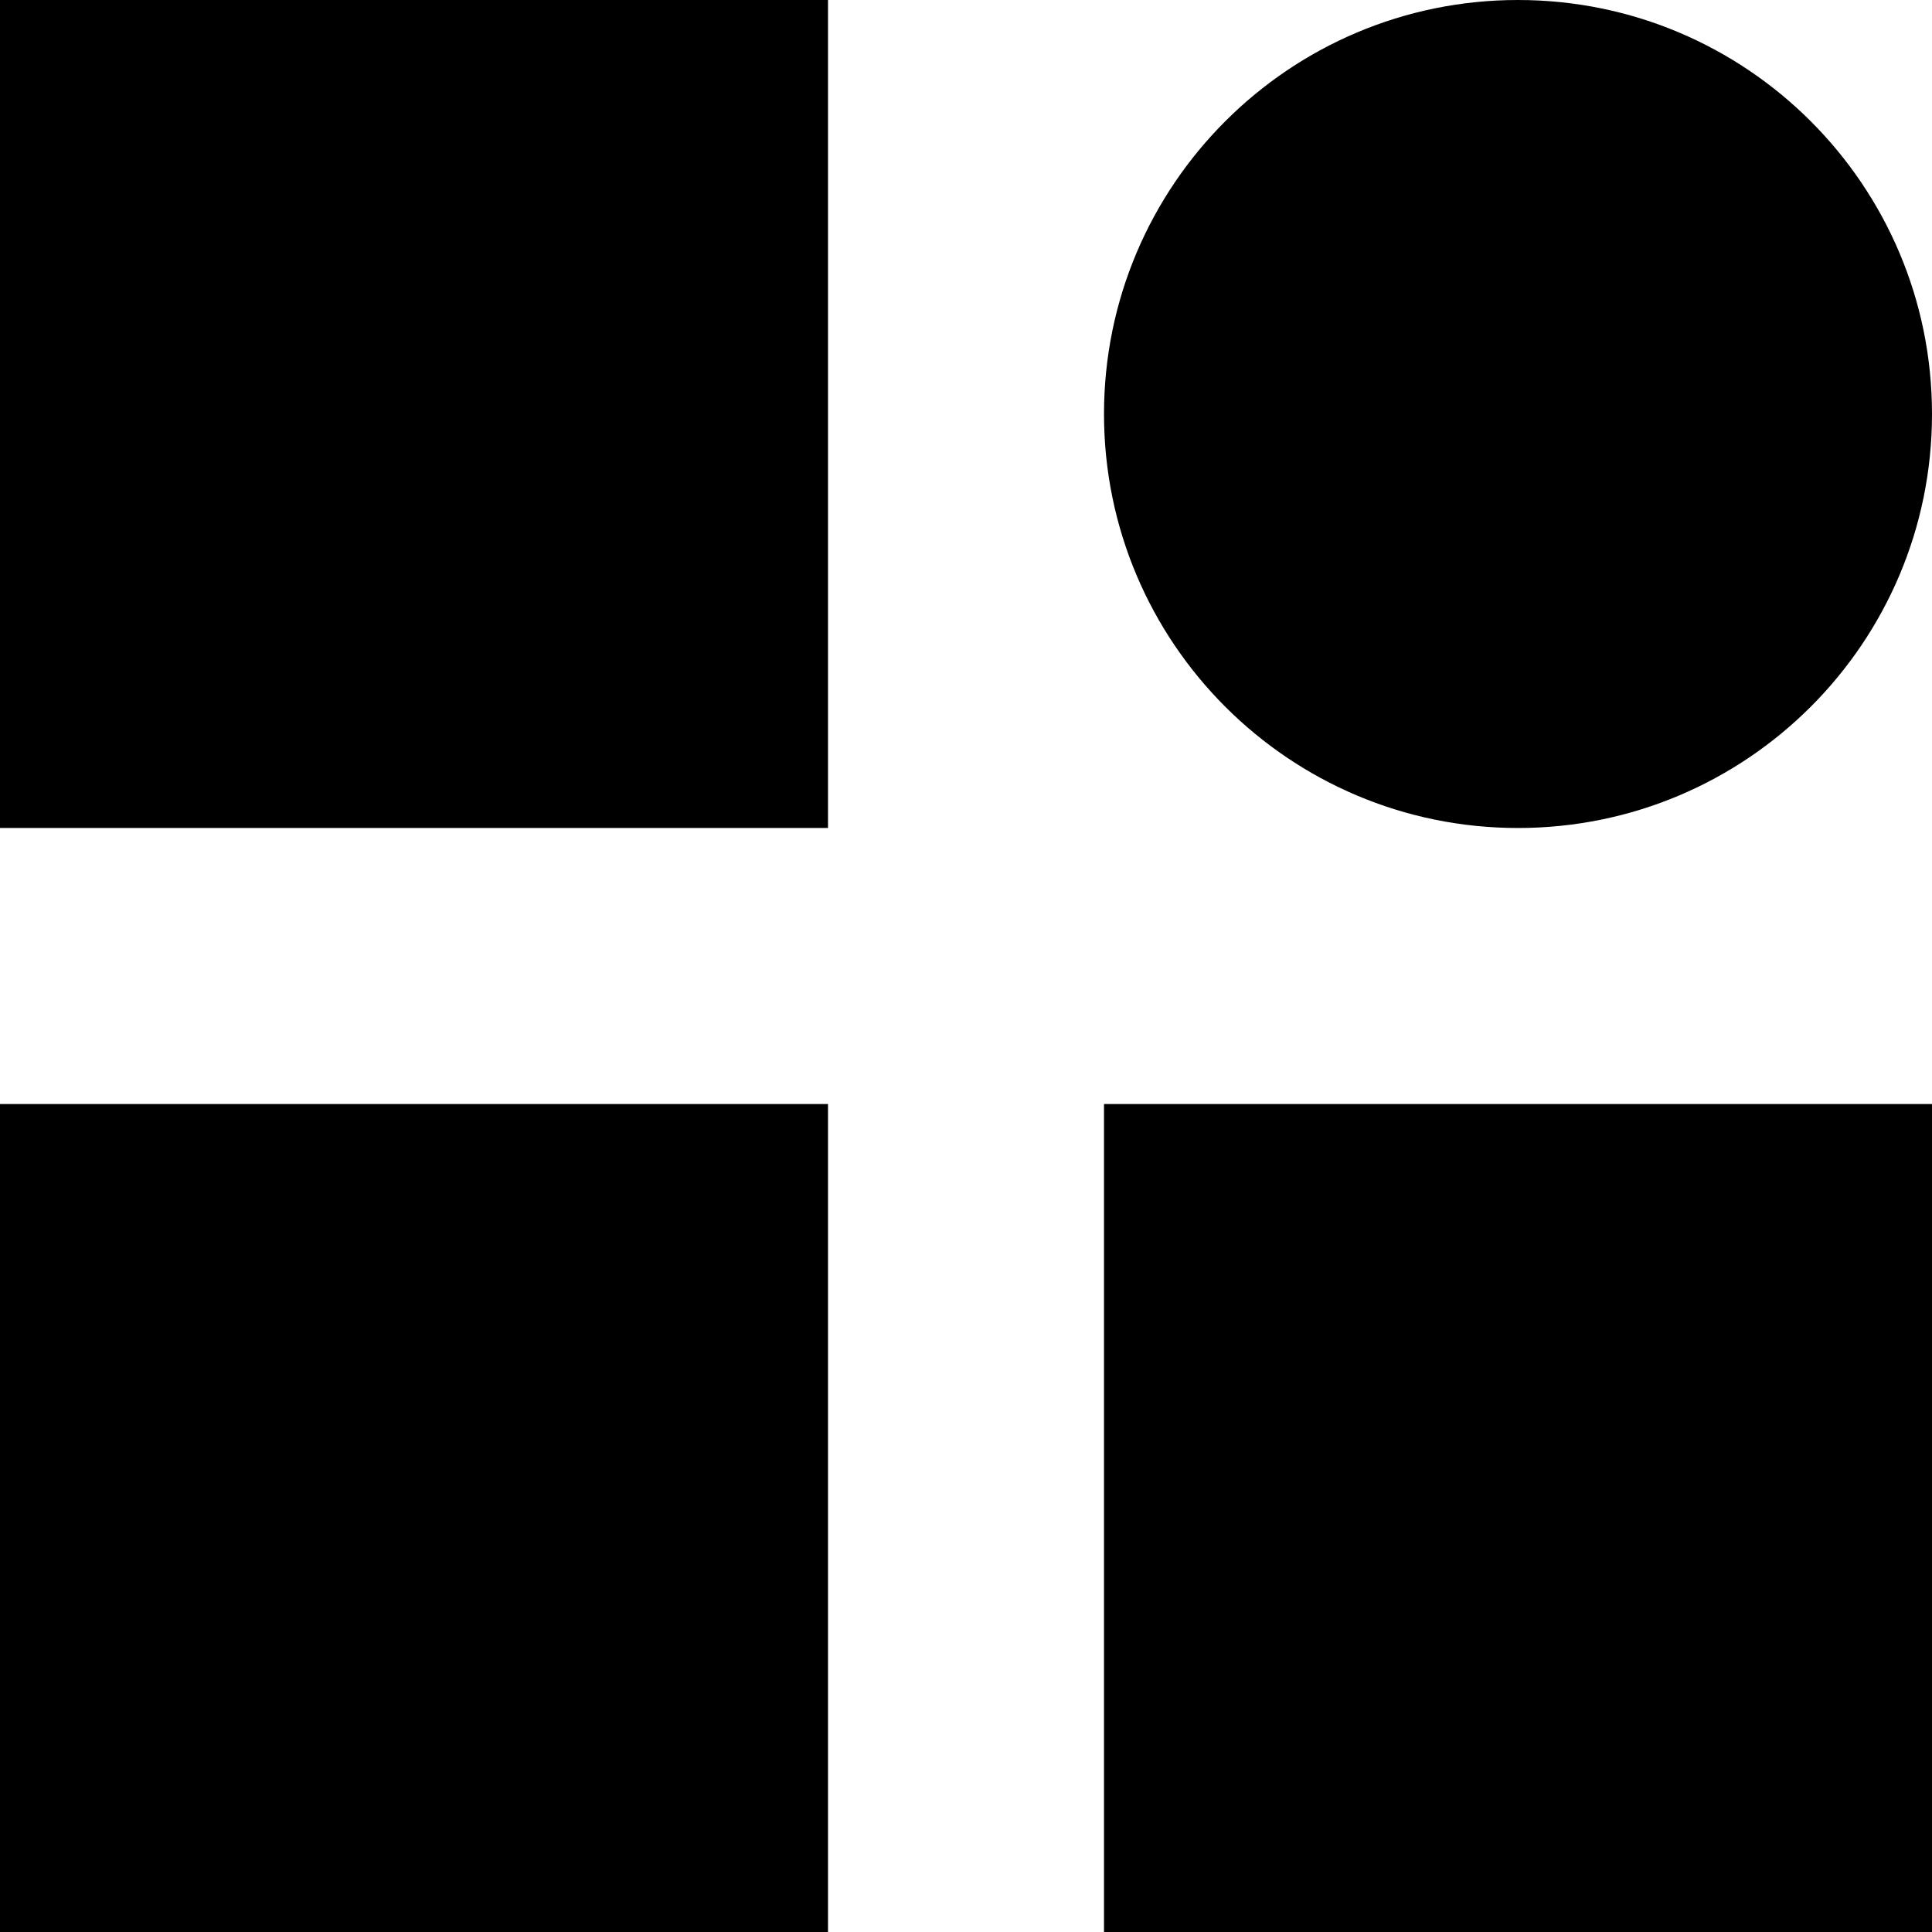
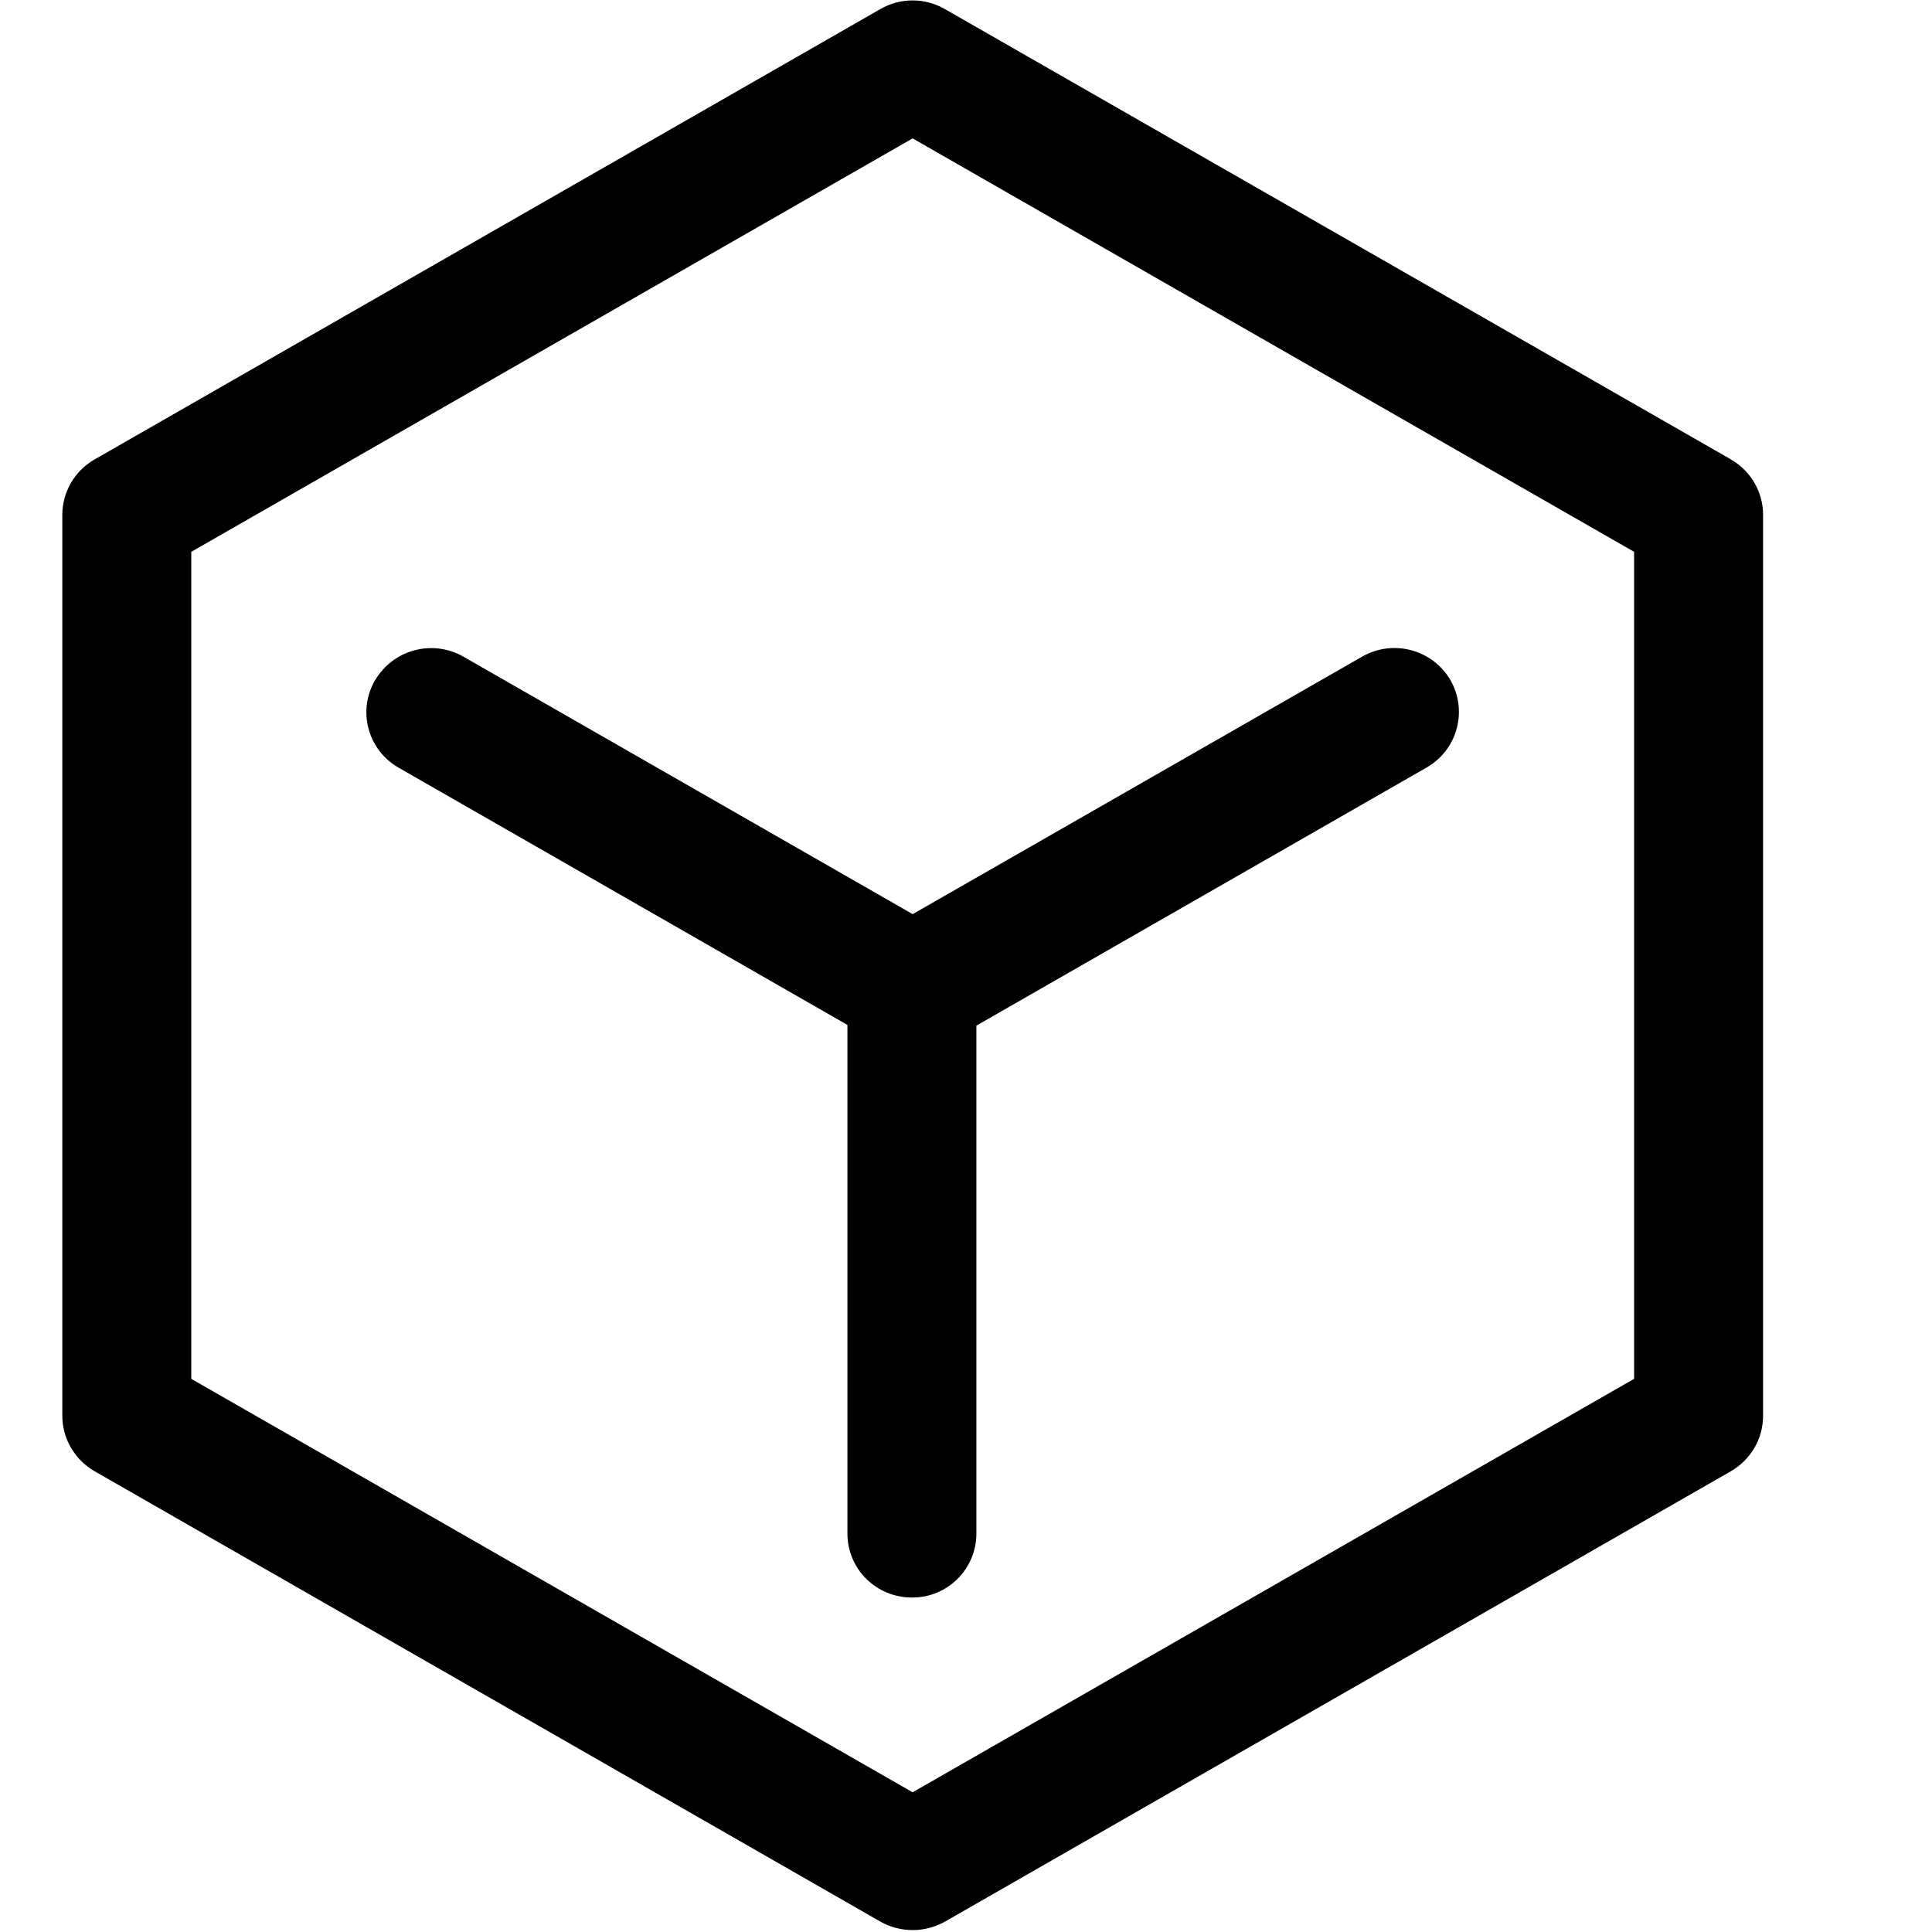
- <svg xmlns="http://www.w3.org/2000/svg" width="128" height="128">
-   <path d="M0 0h54.857v54.857H0V0zm0 73.143h54.857V128H0V73.143zm73.143 0H128V128H73.143V73.143zm27.428-18.286C115.72 54.857 128 42.577 128 27.43 128 12.28 115.72 0 100.571 0 85.423 0 73.143 12.28 73.143 27.429c0 15.148 12.28 27.428 27.428 27.428z" />
+ <svg xmlns="http://www.w3.org/2000/svg" t="1572402184853" class="icon" viewBox="0 0 1024 1024" version="1.1" p-id="11768" width="200" height="200">
+   <defs>
+     <style type="text/css" />
+   </defs>
+   <path d="M917.376 243.456L500.8 4.8a34.144 34.144 0 0 0-34.336 0.096l0.16-0.096L50.112 243.52a33.952 33.952 0 0 0-17.088 29.376v477.44c0 12.16 6.528 23.296 17.088 29.44l416.512 238.72a34.88 34.88 0 0 0 34.336-0.064l-0.16 0.096 416.576-238.72c10.272-5.952 17.088-16.896 17.088-29.44V272.928c0-12.544-6.816-23.488-16.928-29.344l-0.16-0.096z m-51.264 487.36l-382.4 219.136-382.336-219.136V292.48l382.336-219.136 382.4 219.136v438.272zM198.784 360.512a33.76 33.76 0 0 0 12.384 46.304l0.16 0.096 237.824 136.32V812.8c0 18.816 15.232 33.92 34.176 33.92h0.256a33.92 33.92 0 0 0 33.92-33.92v-269.184l238.656-136.832a33.92 33.92 0 0 0 12.48-46.528l0.096 0.16a34.4 34.4 0 0 0-46.88-12.32l0.16-0.096-238.272 136.512-238.208-136.512a34.464 34.464 0 0 0-46.624 12.384l-0.096 0.16z" p-id="11769" />
</svg>
